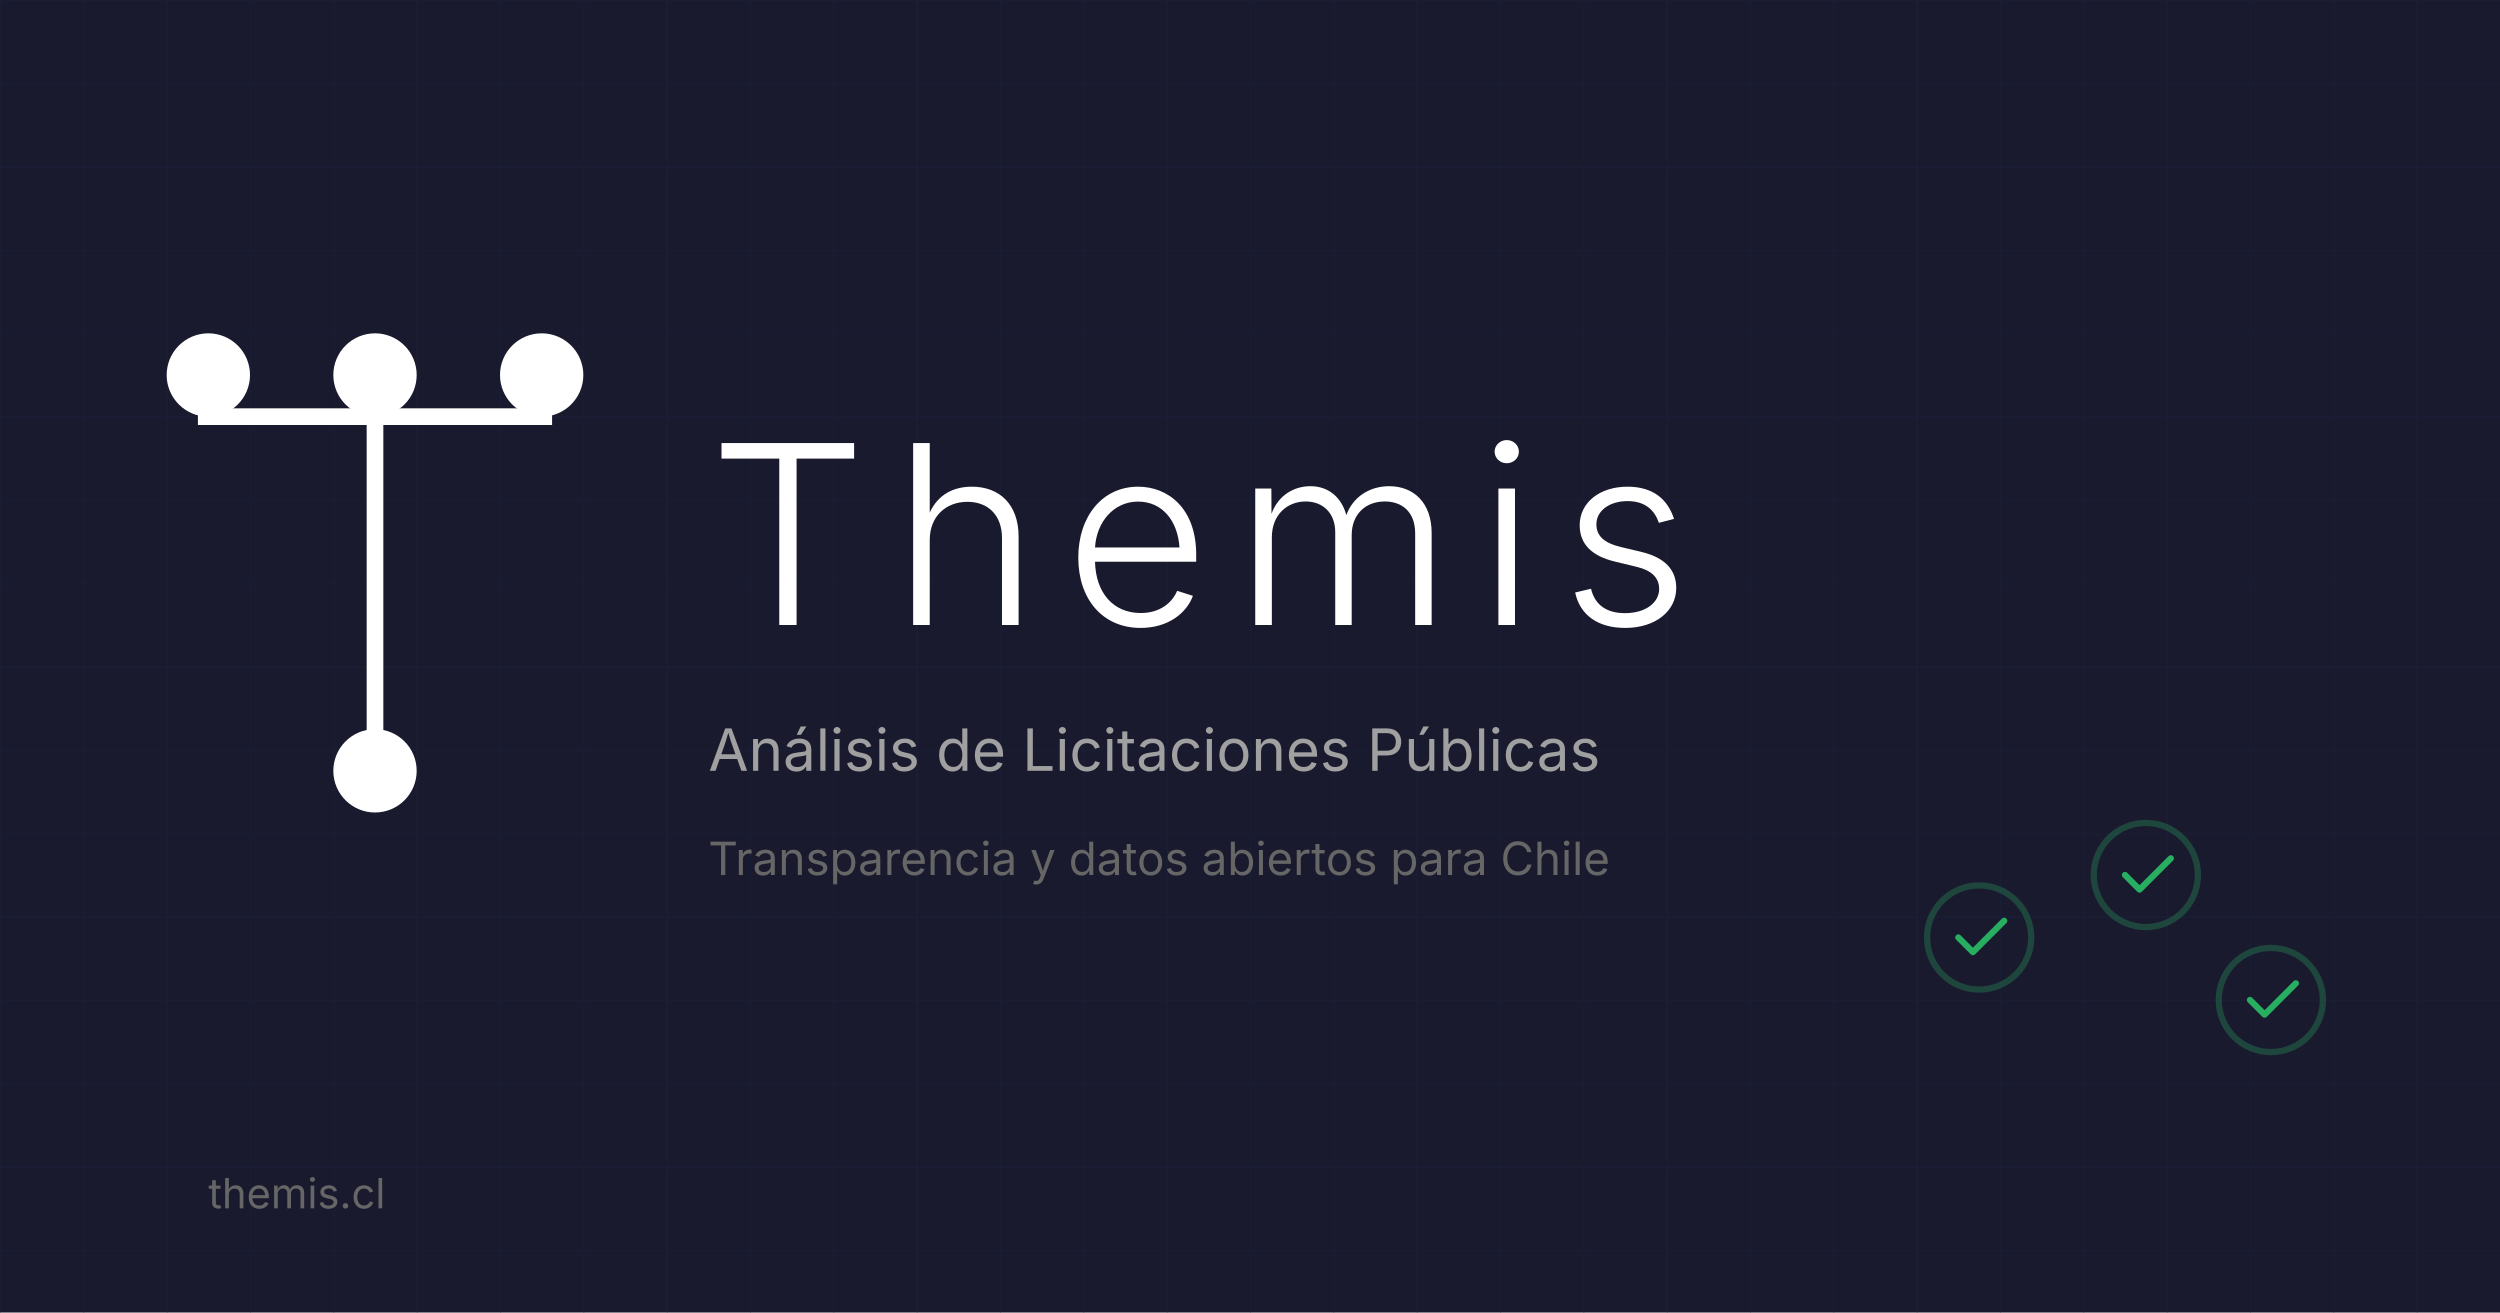
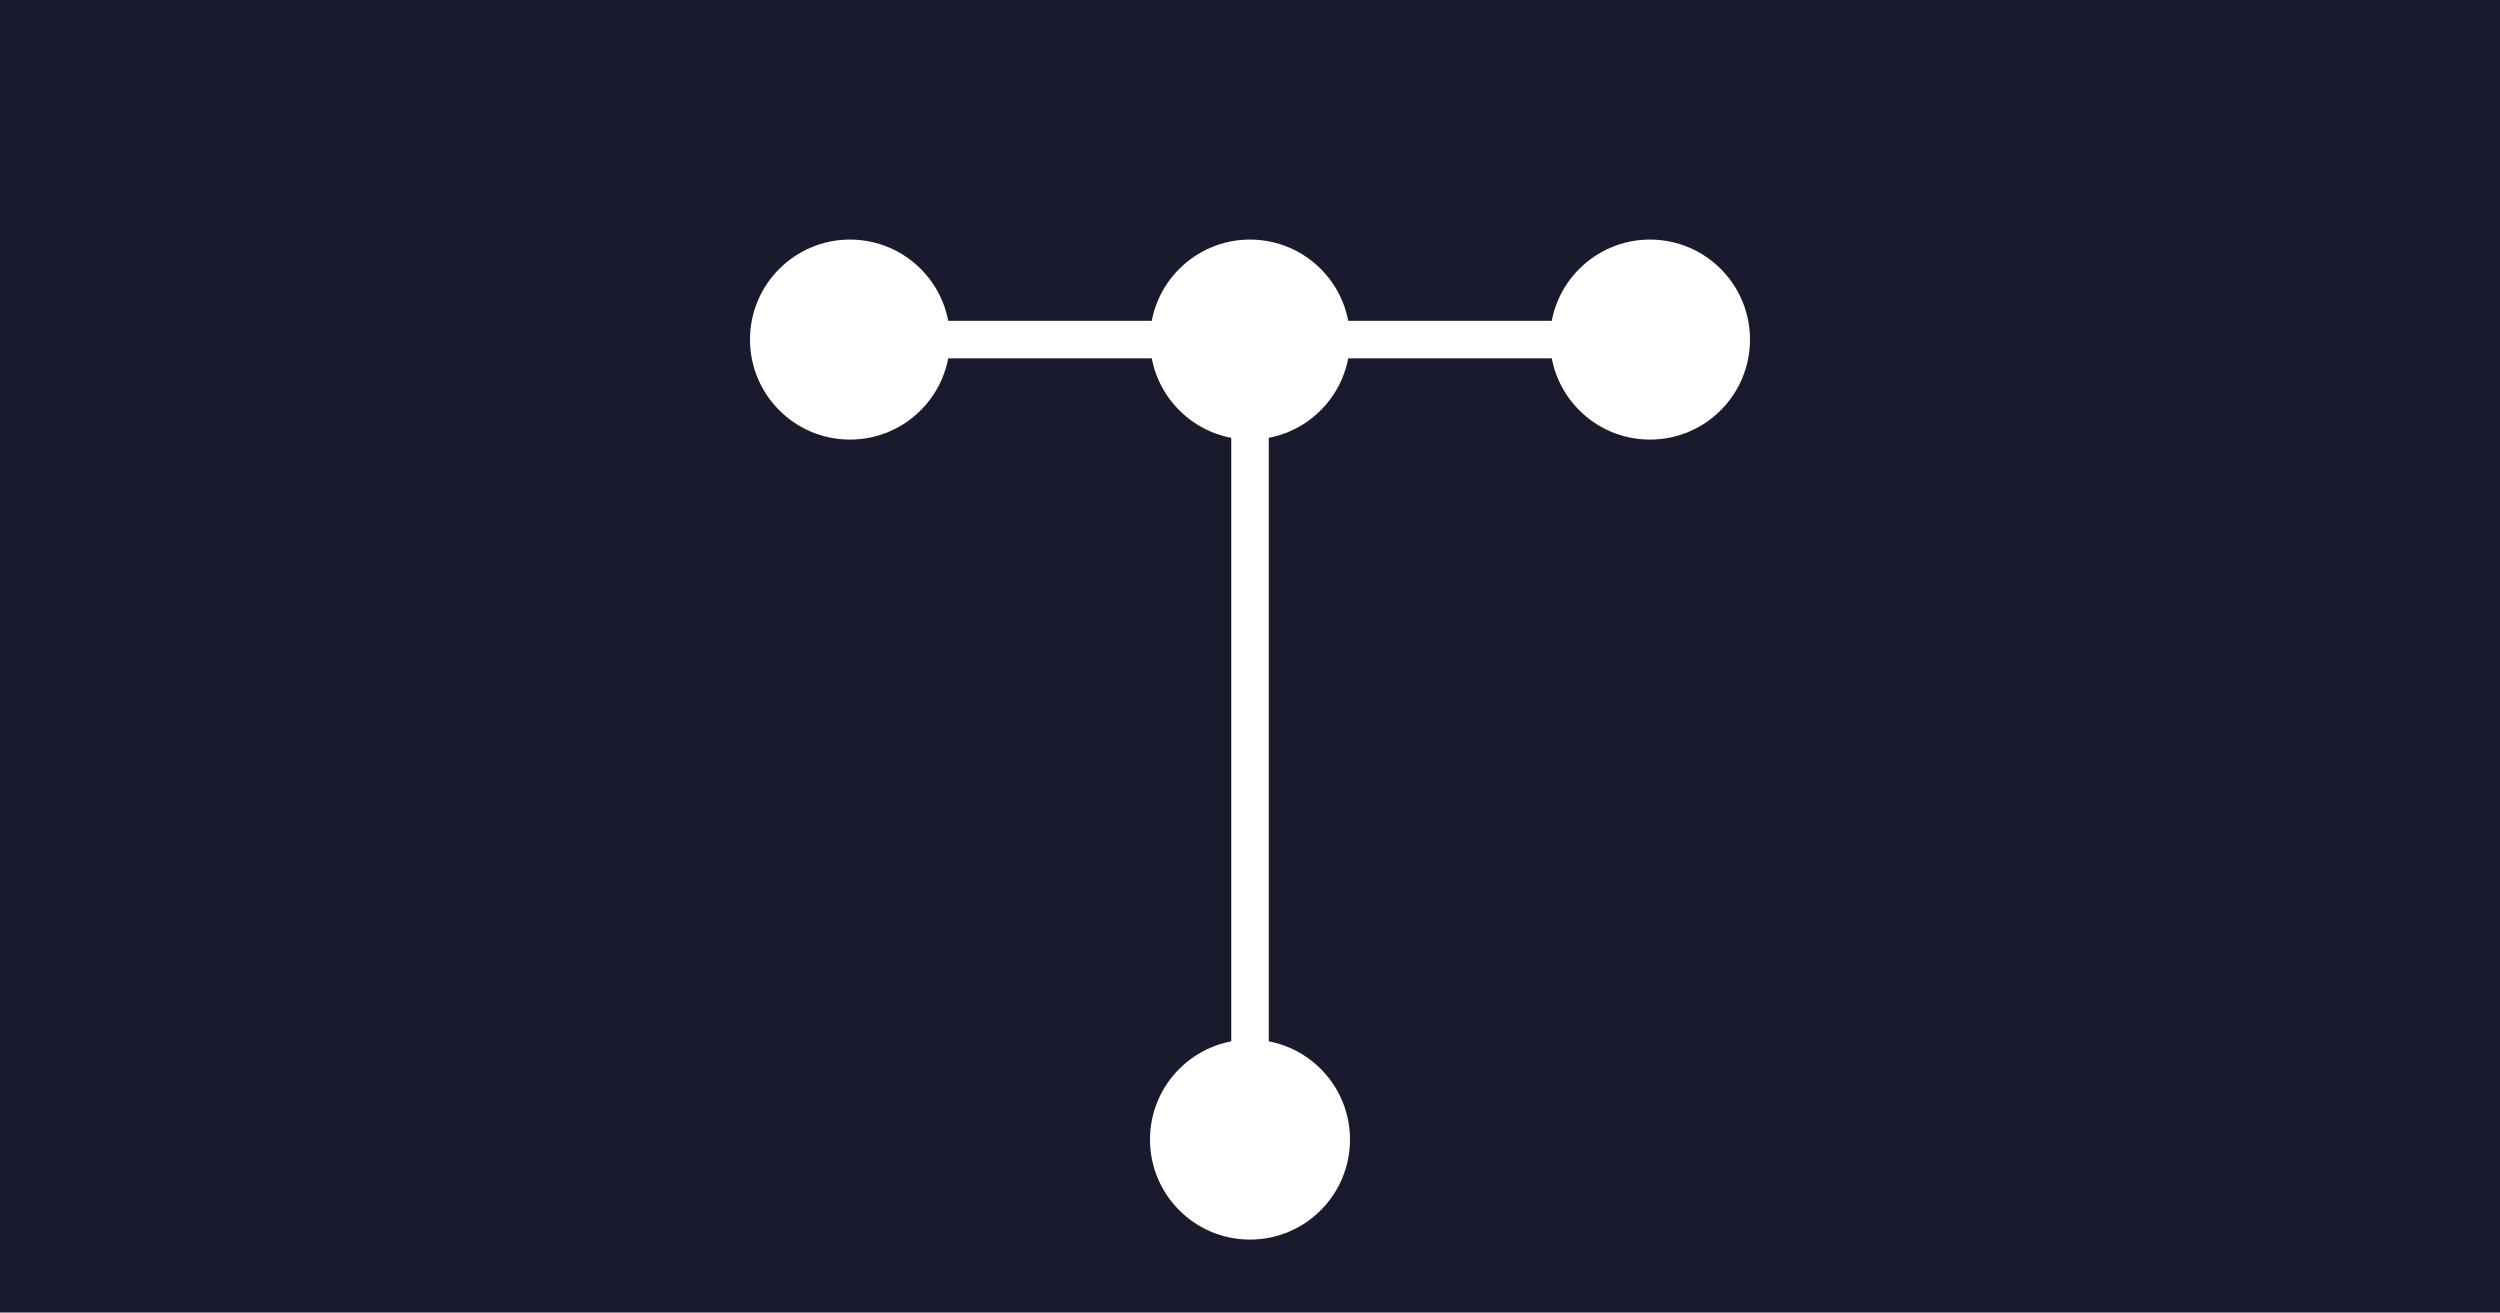
<svg xmlns="http://www.w3.org/2000/svg" viewBox="0 0 1200 630">
  <rect width="1200" height="630" fill="#1a1a2e" />
-   <defs>
-     <pattern id="grid" width="40" height="40" patternUnits="userSpaceOnUse">
-       <path d="M 40 0 L 0 0 0 40" fill="none" stroke="#16213e" stroke-width="1" />
-     </pattern>
-   </defs>
-   <rect width="1200" height="630" fill="url(#grid)" opacity="0.5" />
-   <g transform="translate(100, 180)">
-     <g fill="#fff">
-       <circle cx="0" cy="0" r="20" />
-       <circle cx="160" cy="0" r="20" />
-       <circle cx="80" cy="0" r="20" />
-       <rect x="-5" y="16" width="170" height="8" />
-       <rect x="76" y="16" width="8" height="160" />
-       <circle cx="80" cy="190" r="20" />
-     </g>
+   <g fill="#fff" transform="translate(360, 115) scale(0.8)">
+     <rect x="60" y="48.75" width="480" height="22.5" />
+     <rect x="288.75" y="48.75" width="22.5" height="491.25" />
+     <circle cx="60" cy="60" r="60" />
+     <circle cx="540" cy="60" r="60" />
+     <circle cx="300" cy="60" r="60" />
+     <circle cx="300" cy="540" r="60" />
  </g>
-   <text x="340" y="300" font-family="system-ui, -apple-system, sans-serif" font-size="120" font-weight="300" fill="#fff" letter-spacing="0.1em">Themis</text>
-   <text x="340" y="370" font-family="system-ui, -apple-system, sans-serif" font-size="28" fill="#a0a0a0">Análisis de Licitaciones Públicas</text>
-   <text x="340" y="420" font-family="system-ui, -apple-system, sans-serif" font-size="22" fill="#666">Transparencia y datos abiertos para Chile</text>
-   <g transform="translate(950, 450)" fill="none" stroke="#27ae60" stroke-width="3">
-     <circle cx="0" cy="0" r="25" opacity="0.3" />
-     <path d="M-10 0 L-3 7 L12 -8" stroke-linecap="round" stroke-linejoin="round" />
-   </g>
-   <g transform="translate(1030, 420)" fill="none" stroke="#27ae60" stroke-width="3">
-     <circle cx="0" cy="0" r="25" opacity="0.3" />
-     <path d="M-10 0 L-3 7 L12 -8" stroke-linecap="round" stroke-linejoin="round" />
-   </g>
-   <g transform="translate(1090, 480)" fill="none" stroke="#27ae60" stroke-width="3">
-     <circle cx="0" cy="0" r="25" opacity="0.3" />
-     <path d="M-10 0 L-3 7 L12 -8" stroke-linecap="round" stroke-linejoin="round" />
-   </g>
-   <text x="100" y="580" font-family="system-ui, -apple-system, sans-serif" font-size="20" fill="#666">themis.cl</text>
</svg>
